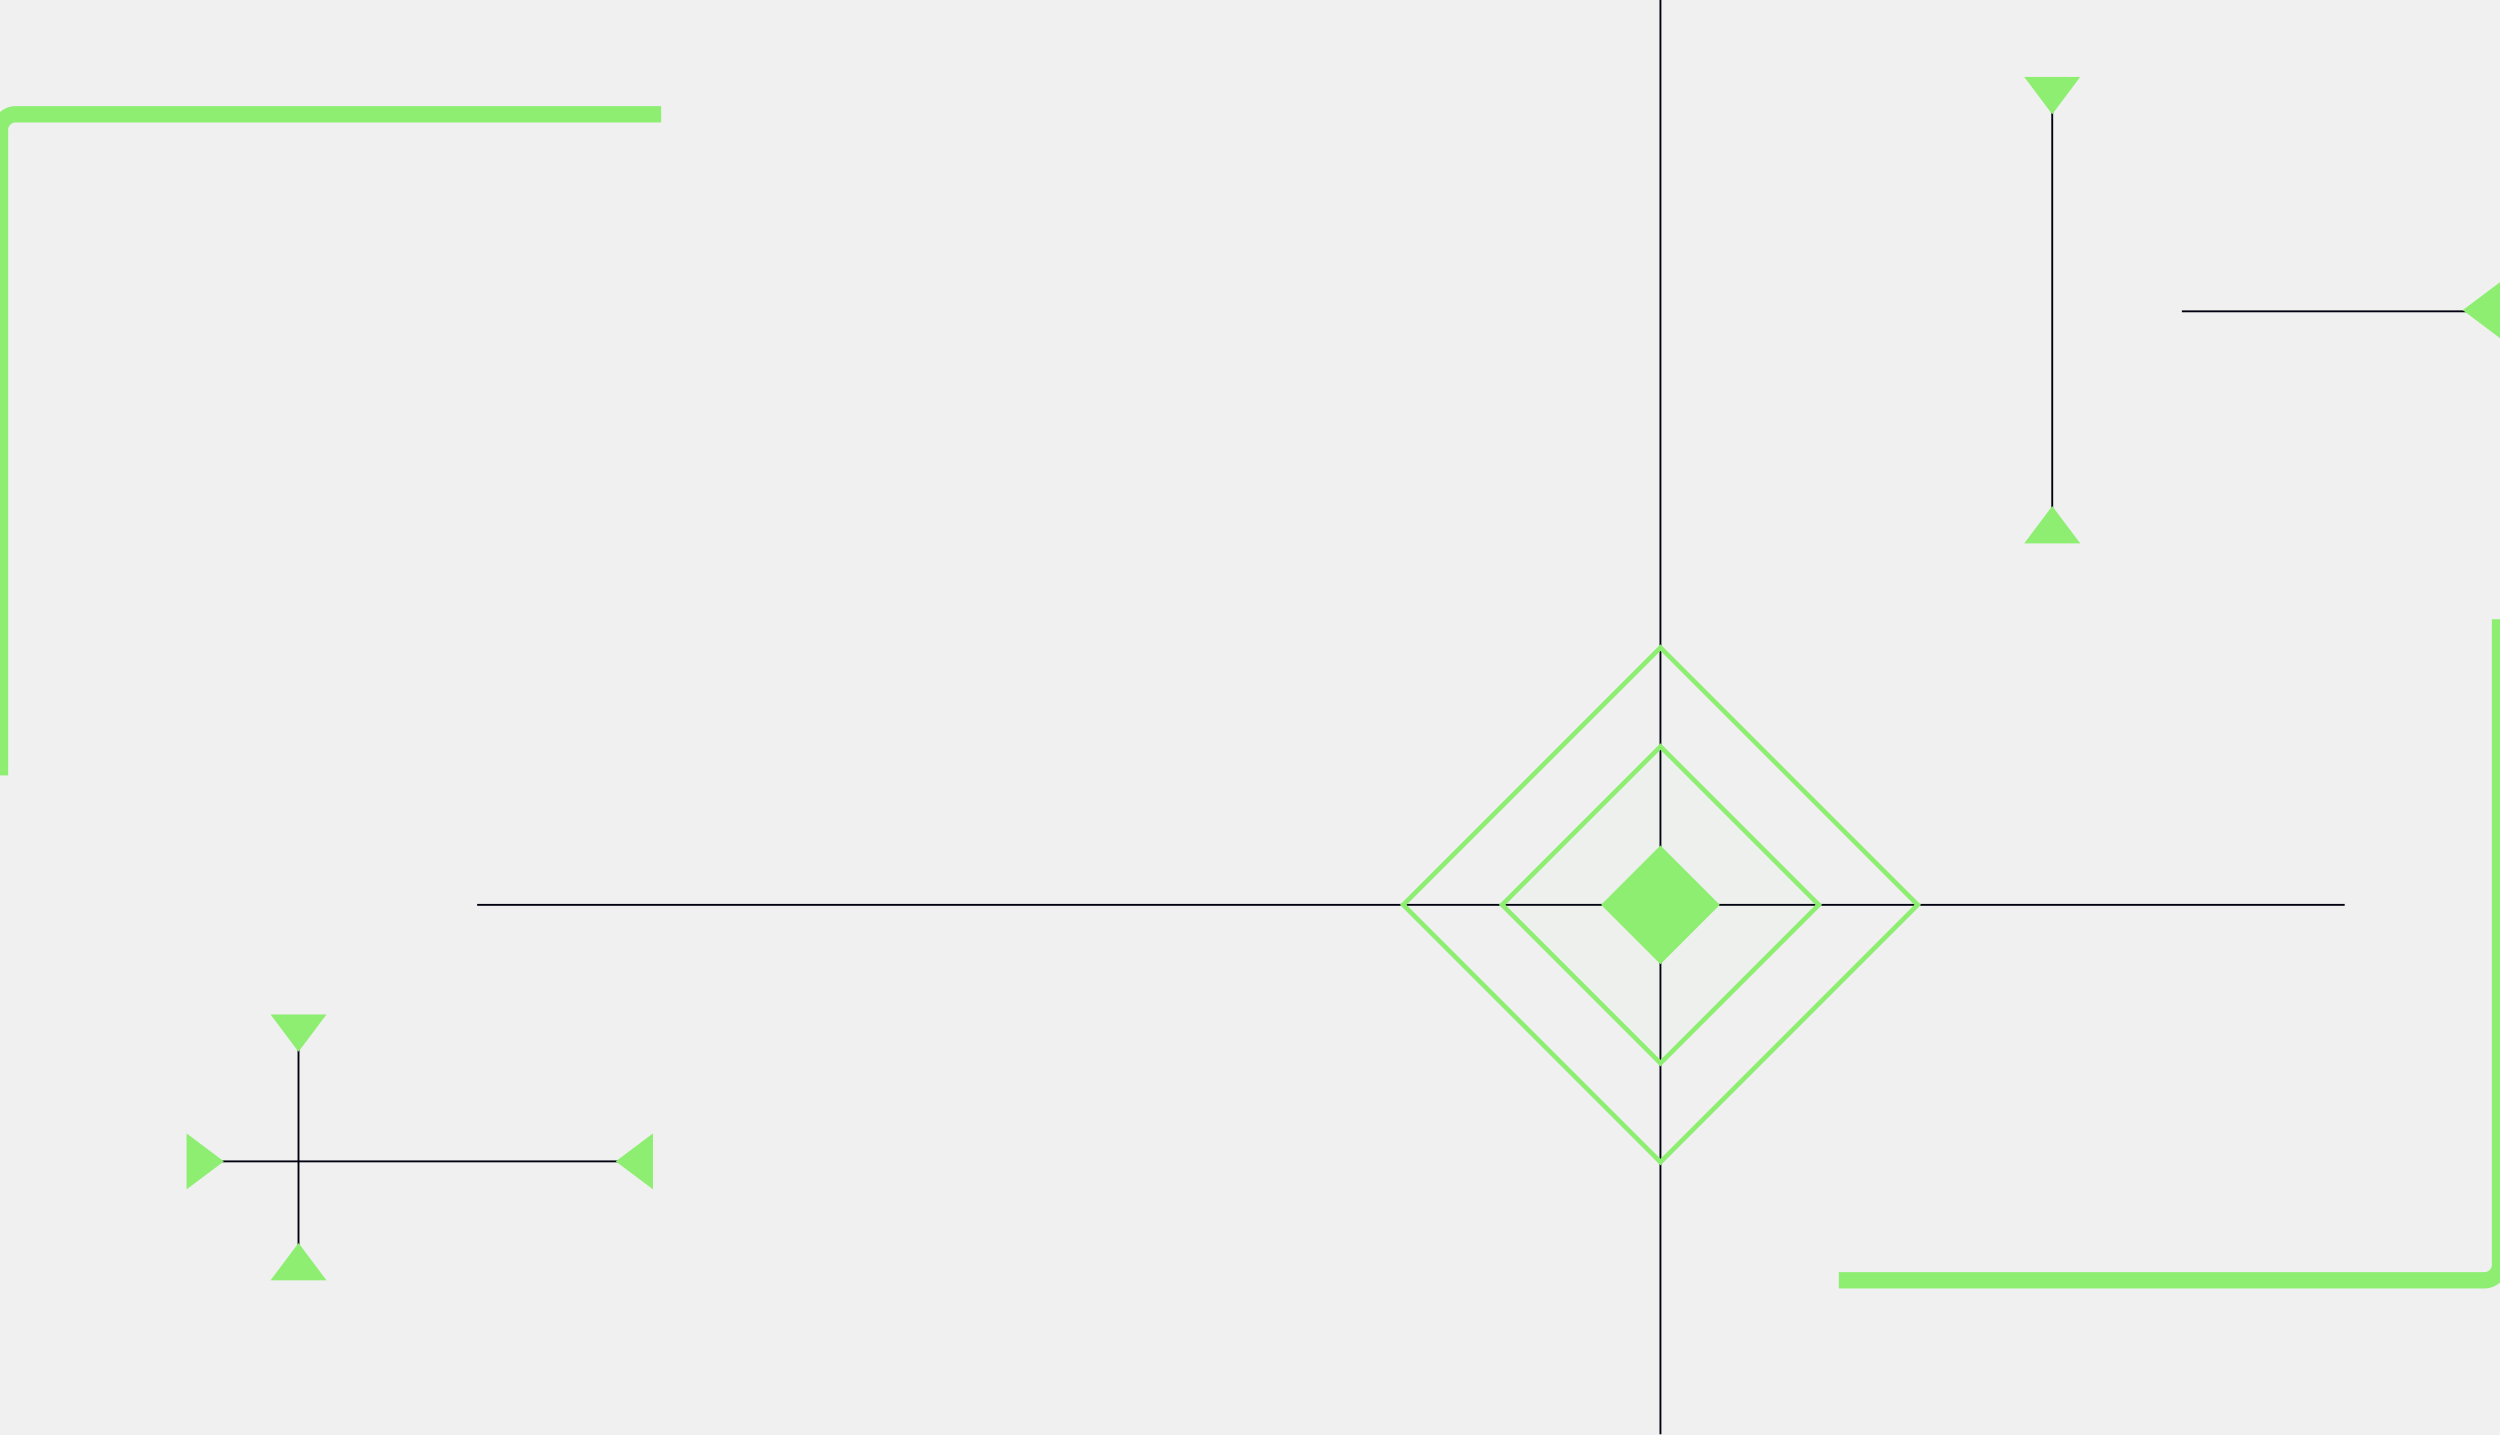
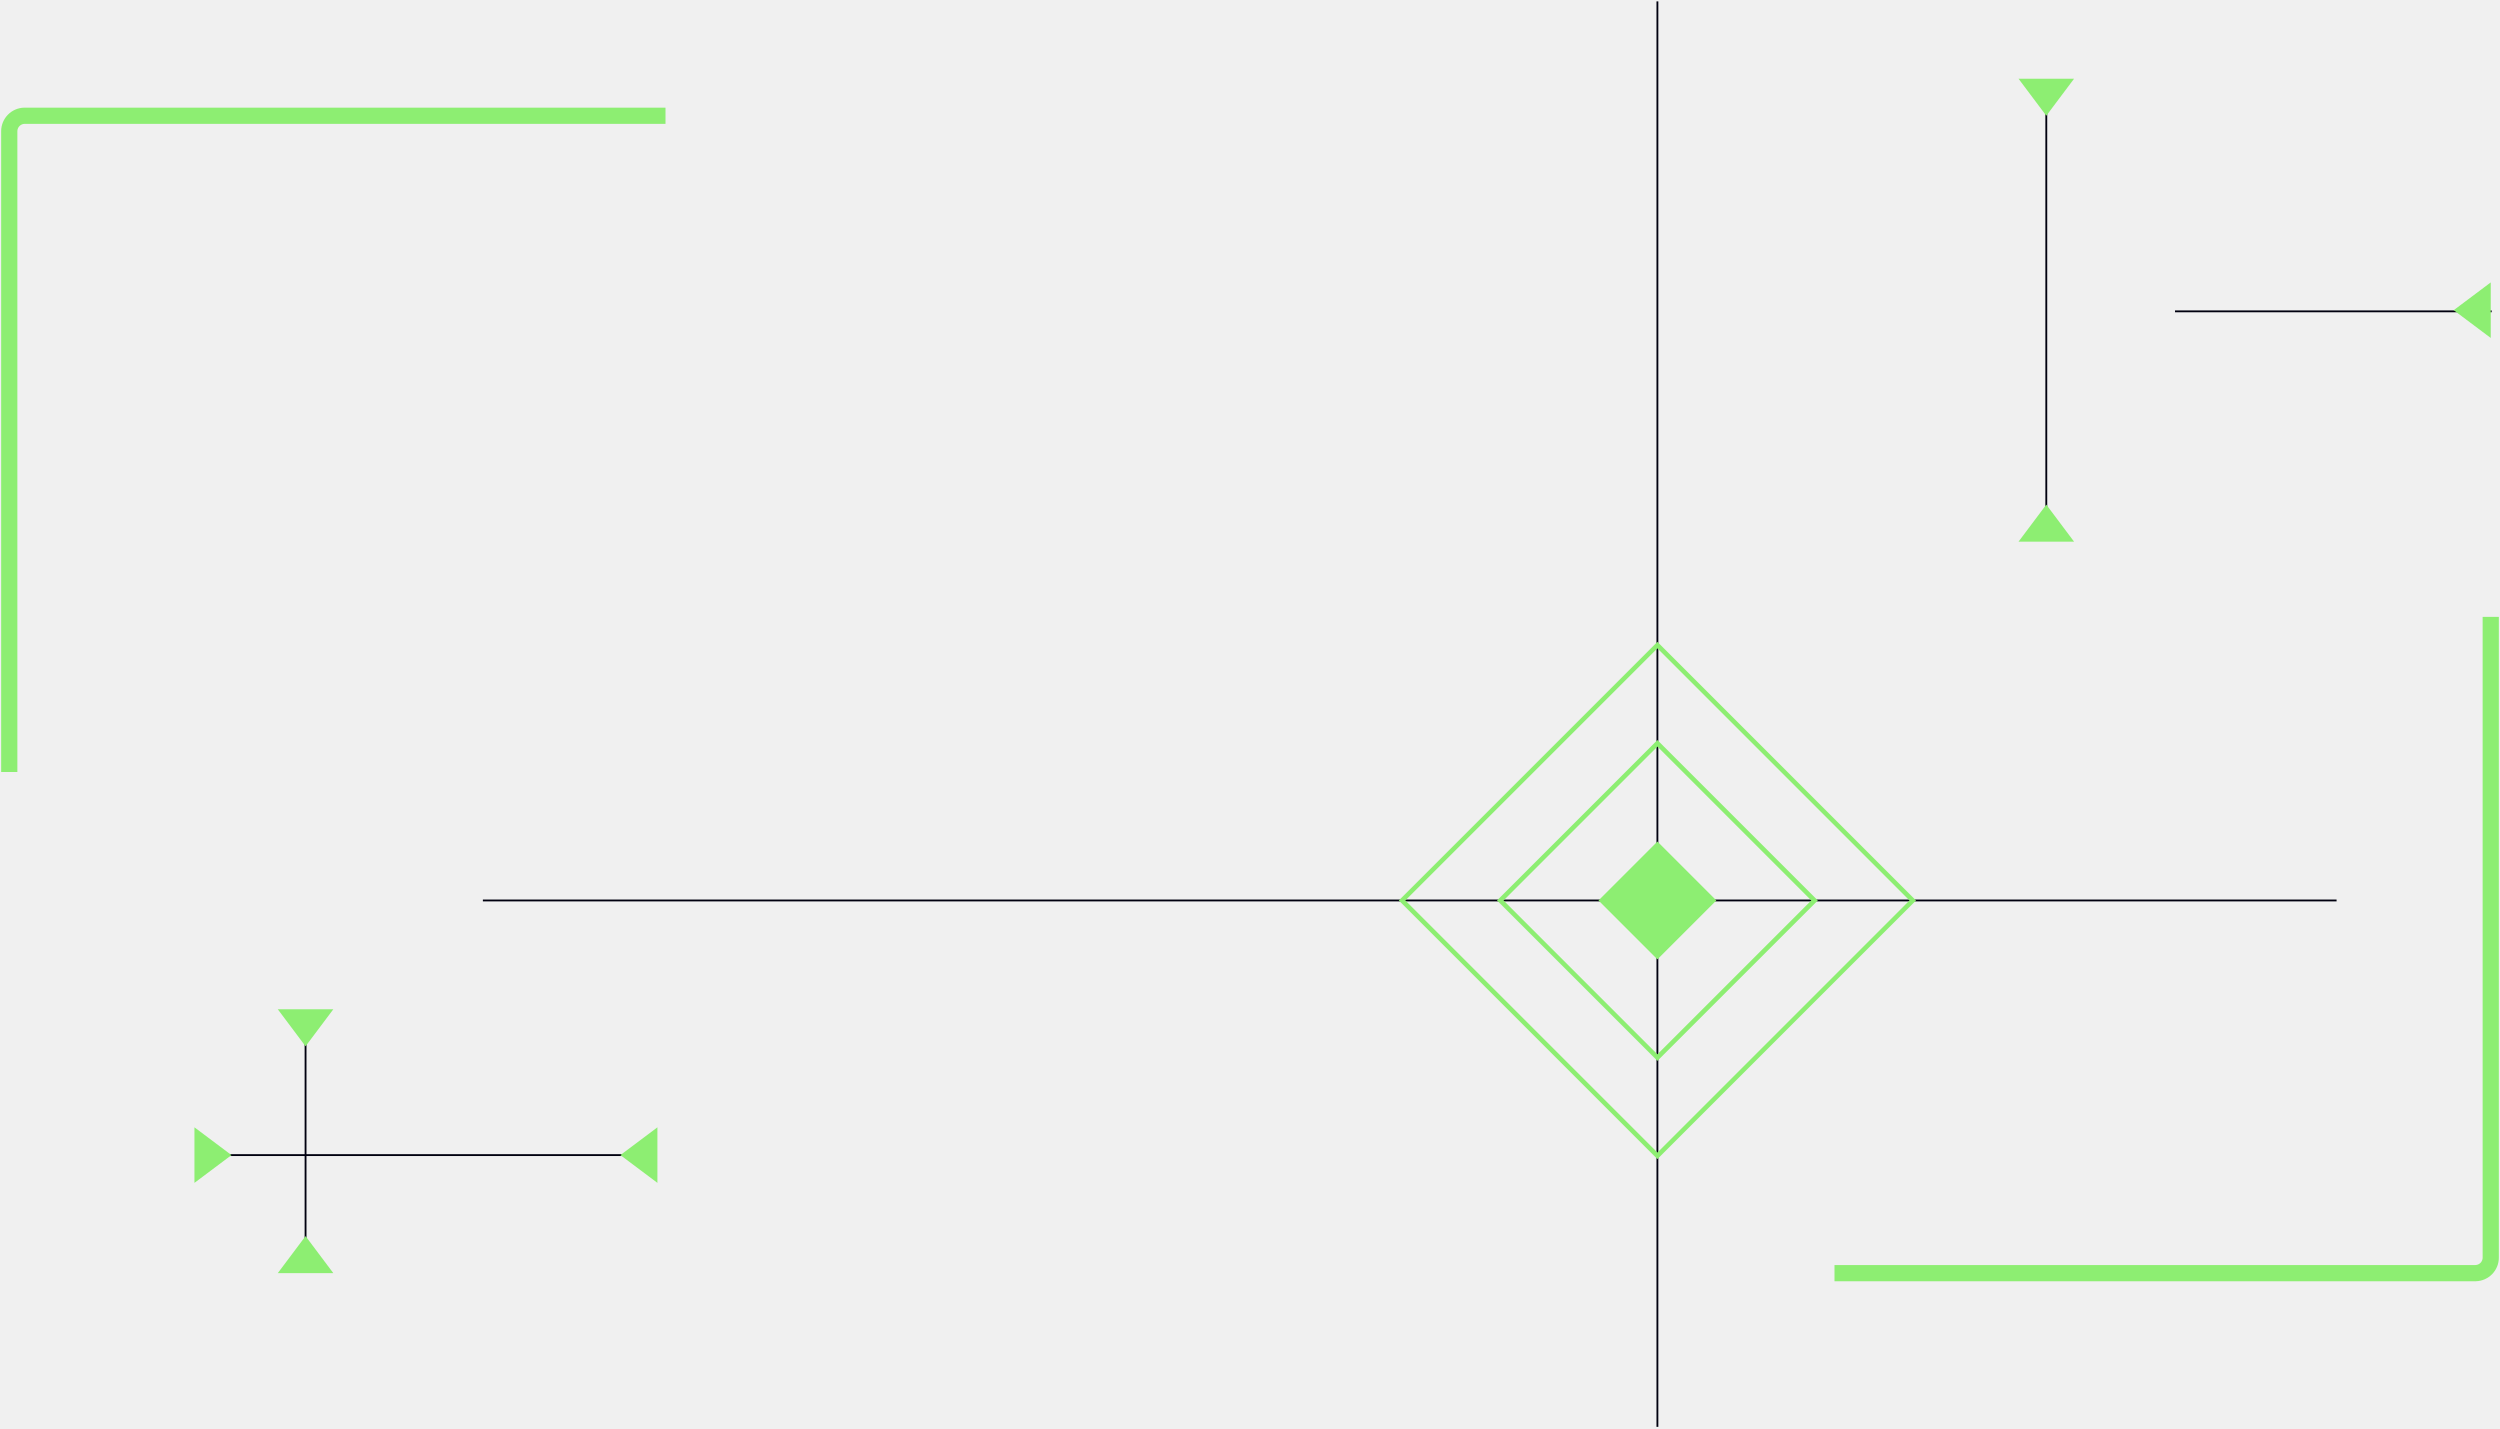
- <svg xmlns="http://www.w3.org/2000/svg" width="1072" height="615" viewBox="0 0 1072 615" fill="none">
-   <g clip-path="url(#clip0_0_944)">
-     <path d="M0 329V55.693C0 51.996 2.996 49 6.693 49H280" stroke="#8DEE72" stroke-width="7" stroke-linecap="square" />
-     <path d="M1072 269V542.307C1072 546.004 1069 549 1065.31 549H792" stroke="#8DEE72" stroke-width="7" stroke-linecap="square" />
-     <path d="M712 0V615" stroke="#00000F" stroke-width="0.8" stroke-linecap="square" />
-     <path d="M205 388H1005" stroke="#00000F" stroke-width="0.8" stroke-linecap="square" />
-     <path d="M880 41V225" stroke="#00000F" stroke-width="0.8" stroke-linecap="square" />
-     <path fill-rule="evenodd" clip-rule="evenodd" d="M880 49L868 33H892L880 49Z" fill="#8DEE72" />
-     <path fill-rule="evenodd" clip-rule="evenodd" d="M880 217L868 233H892L880 217Z" fill="#8DEE72" />
-     <path d="M88 498H272" stroke="#00000F" stroke-width="0.8" stroke-linecap="square" />
-     <path fill-rule="evenodd" clip-rule="evenodd" d="M96 498L80 510V486L96 498Z" fill="#8DEE72" />
-     <path fill-rule="evenodd" clip-rule="evenodd" d="M264 498L280 510V486L264 498Z" fill="#8DEE72" />
-     <path d="M936 133.5H1072" stroke="#00000F" stroke-width="0.8" stroke-linecap="square" />
-     <path fill-rule="evenodd" clip-rule="evenodd" d="M1056 133L1072 145V121L1056 133Z" fill="#8DEE72" />
-     <path d="M128 443V543" stroke="#00000F" stroke-width="0.8" stroke-linecap="square" />
-     <path fill-rule="evenodd" clip-rule="evenodd" d="M128 451L116 435H140L128 451Z" fill="#8DEE72" />
-     <path fill-rule="evenodd" clip-rule="evenodd" d="M128 533L116 549H140L128 533Z" fill="#8DEE72" />
-     <rect x="712" y="362.544" width="36" height="36" transform="rotate(45 712 362.544)" fill="#8DEE72" />
-     <rect x="712" y="320.118" width="96" height="96" transform="rotate(45 712 320.118)" fill="#8DEE72" fill-opacity="0.01" stroke="#8DEE72" stroke-width="2" />
-     <rect x="712" y="277.691" width="156" height="156" transform="rotate(45 712 277.691)" fill="#8DEE72" fill-opacity="0.01" stroke="#8DEE72" stroke-width="2" />
+ <svg xmlns="http://www.w3.org/2000/svg" width="1080px" height="617px" viewBox="0 0 1080 617" version="1.1">
+   <g id="home" stroke="none" stroke-width="1" fill="none" fill-rule="evenodd">
+     <g id="home--v2" transform="translate(-180, -259)">
+       <g id="img-home" transform="translate(180.5, 259.6)">
+         <path d="M287,45.9 L287,52.9 L10.193,52.9 C8.49,52.9 7.099,54.233 7.005,55.912 L7,56.093 L7,332.9 L0,332.9 L0,56.093 C0,50.557 4.413,46.052 9.912,45.904 L10.193,45.9 L287,45.9 Z" id="Path" fill="#8DEE72" fill-rule="nonzero" />
+         <path d="M1079,265.9 L1079,272.9 L802.193,272.9 C800.49,272.9 799.099,274.233 799.005,275.912 L799,276.093 L799,552.9 L792,552.9 L792,276.093 C792,270.557 796.413,266.052 801.912,265.904 L802.193,265.9 L1079,265.9 Z" id="Path" fill="#8DEE72" fill-rule="nonzero" transform="translate(935.5, 409.4) scale(-1, -1) translate(-935.5, -409.4) " />
+         <polygon id="Line" fill="#00000F" fill-rule="nonzero" points="715.9 -3.41060513e-13 715.9 615.8 715.1 615.8 715.1 -3.41060513e-13" />
+         <polygon id="Line-2" fill="#00000F" fill-rule="nonzero" points="1008.9 388 1008.9 388.8 208.1 388.8 208.1 388" />
+         <g id="Group" transform="translate(883.5, 133.4) rotate(90) translate(-883.5, -133.4) translate(783.5, 121.4)">
+           <polygon id="Line-2-Copy" fill="#00000F" fill-rule="nonzero" points="192.4 11.6 192.4 12.4 7.6 12.4 7.6 11.6" />
+           <polygon id="Triangle" fill="#8DEE72" transform="translate(8, 12) rotate(90) translate(-8, -12) " points="8 4 20 20 -4 20" />
+           <polygon id="Triangle-Copy" fill="#8DEE72" transform="translate(192, 12) scale(-1, 1) rotate(90) translate(-192, -12) " points="192 4 204 20 180 20" />
+         </g>
+         <g id="Group-Copy" transform="translate(83.5, 486.4)">
+           <polygon id="Line-2-Copy" fill="#00000F" fill-rule="nonzero" points="192.4 11.6 192.4 12.4 7.6 12.4 7.6 11.6" />
+           <polygon id="Triangle" fill="#8DEE72" transform="translate(8, 12) rotate(90) translate(-8, -12) " points="8 4 20 20 -4 20" />
+           <polygon id="Triangle-Copy" fill="#8DEE72" transform="translate(192, 12) scale(-1, 1) rotate(90) translate(-192, -12) " points="192 4 204 20 180 20" />
+         </g>
+         <g id="Group-Copy-2" transform="translate(939.5, 121.4)">
+           <polygon id="Line-2-Copy" fill="#00000F" fill-rule="nonzero" points="136.4 12.1 136.4 12.9 -0.4 12.9 -0.4 12.1" />
+           <polygon id="Triangle-Copy" fill="#8DEE72" transform="translate(128, 12) scale(-1, 1) rotate(90) translate(-128, -12) " points="128 4 140 20 116 20" />
+         </g>
+         <g id="Group-Copy" transform="translate(131.5, 492.4) rotate(90) translate(-131.5, -492.4) translate(74.5, 480.4)">
+           <polygon id="Line-2-Copy" fill="#00000F" fill-rule="nonzero" points="108.4 11.6 108.4 12.4 7.6 12.4 7.6 11.6" />
+           <polygon id="Triangle" fill="#8DEE72" transform="translate(8, 12) rotate(90) translate(-8, -12) " points="8 4 20 20 -4 20" />
+           <polygon id="Triangle-Copy" fill="#8DEE72" transform="translate(106, 12) scale(-1, 1) rotate(90) translate(-106, -12) " points="106 4 118 20 94 20" />
+         </g>
+         <rect id="Rectangle" fill="#8DEE72" transform="translate(715.5, 388.4) rotate(45) translate(-715.5, -388.4) " x="697.5" y="370.4" width="36" height="36" />
+         <path d="M764.5,339.4 L666.5,339.4 L666.5,437.4 L764.5,437.4 L764.5,339.4 Z M762.5,341.399 L762.5,435.399 L668.5,435.399 L668.5,341.399 L762.5,341.399 Z" id="Rectangle" fill="#8DEE72" fill-rule="nonzero" transform="translate(715.5, 388.4) rotate(45) translate(-715.5, -388.4) " />
+         <path d="M794.5,309.4 L636.5,309.4 L636.5,467.4 L794.5,467.4 L794.5,309.4 Z M792.5,311.399 L792.5,465.399 L638.5,465.399 L638.5,311.399 L792.5,311.399 Z" id="Rectangle" fill="#8DEE72" fill-rule="nonzero" transform="translate(715.5, 388.4) rotate(45) translate(-715.5, -388.4) " />
+       </g>
+     </g>
  </g>
-   <defs>
-     <clipPath id="clip0_0_944">
-       <rect width="1072" height="615" fill="white" />
-     </clipPath>
-   </defs>
</svg>
